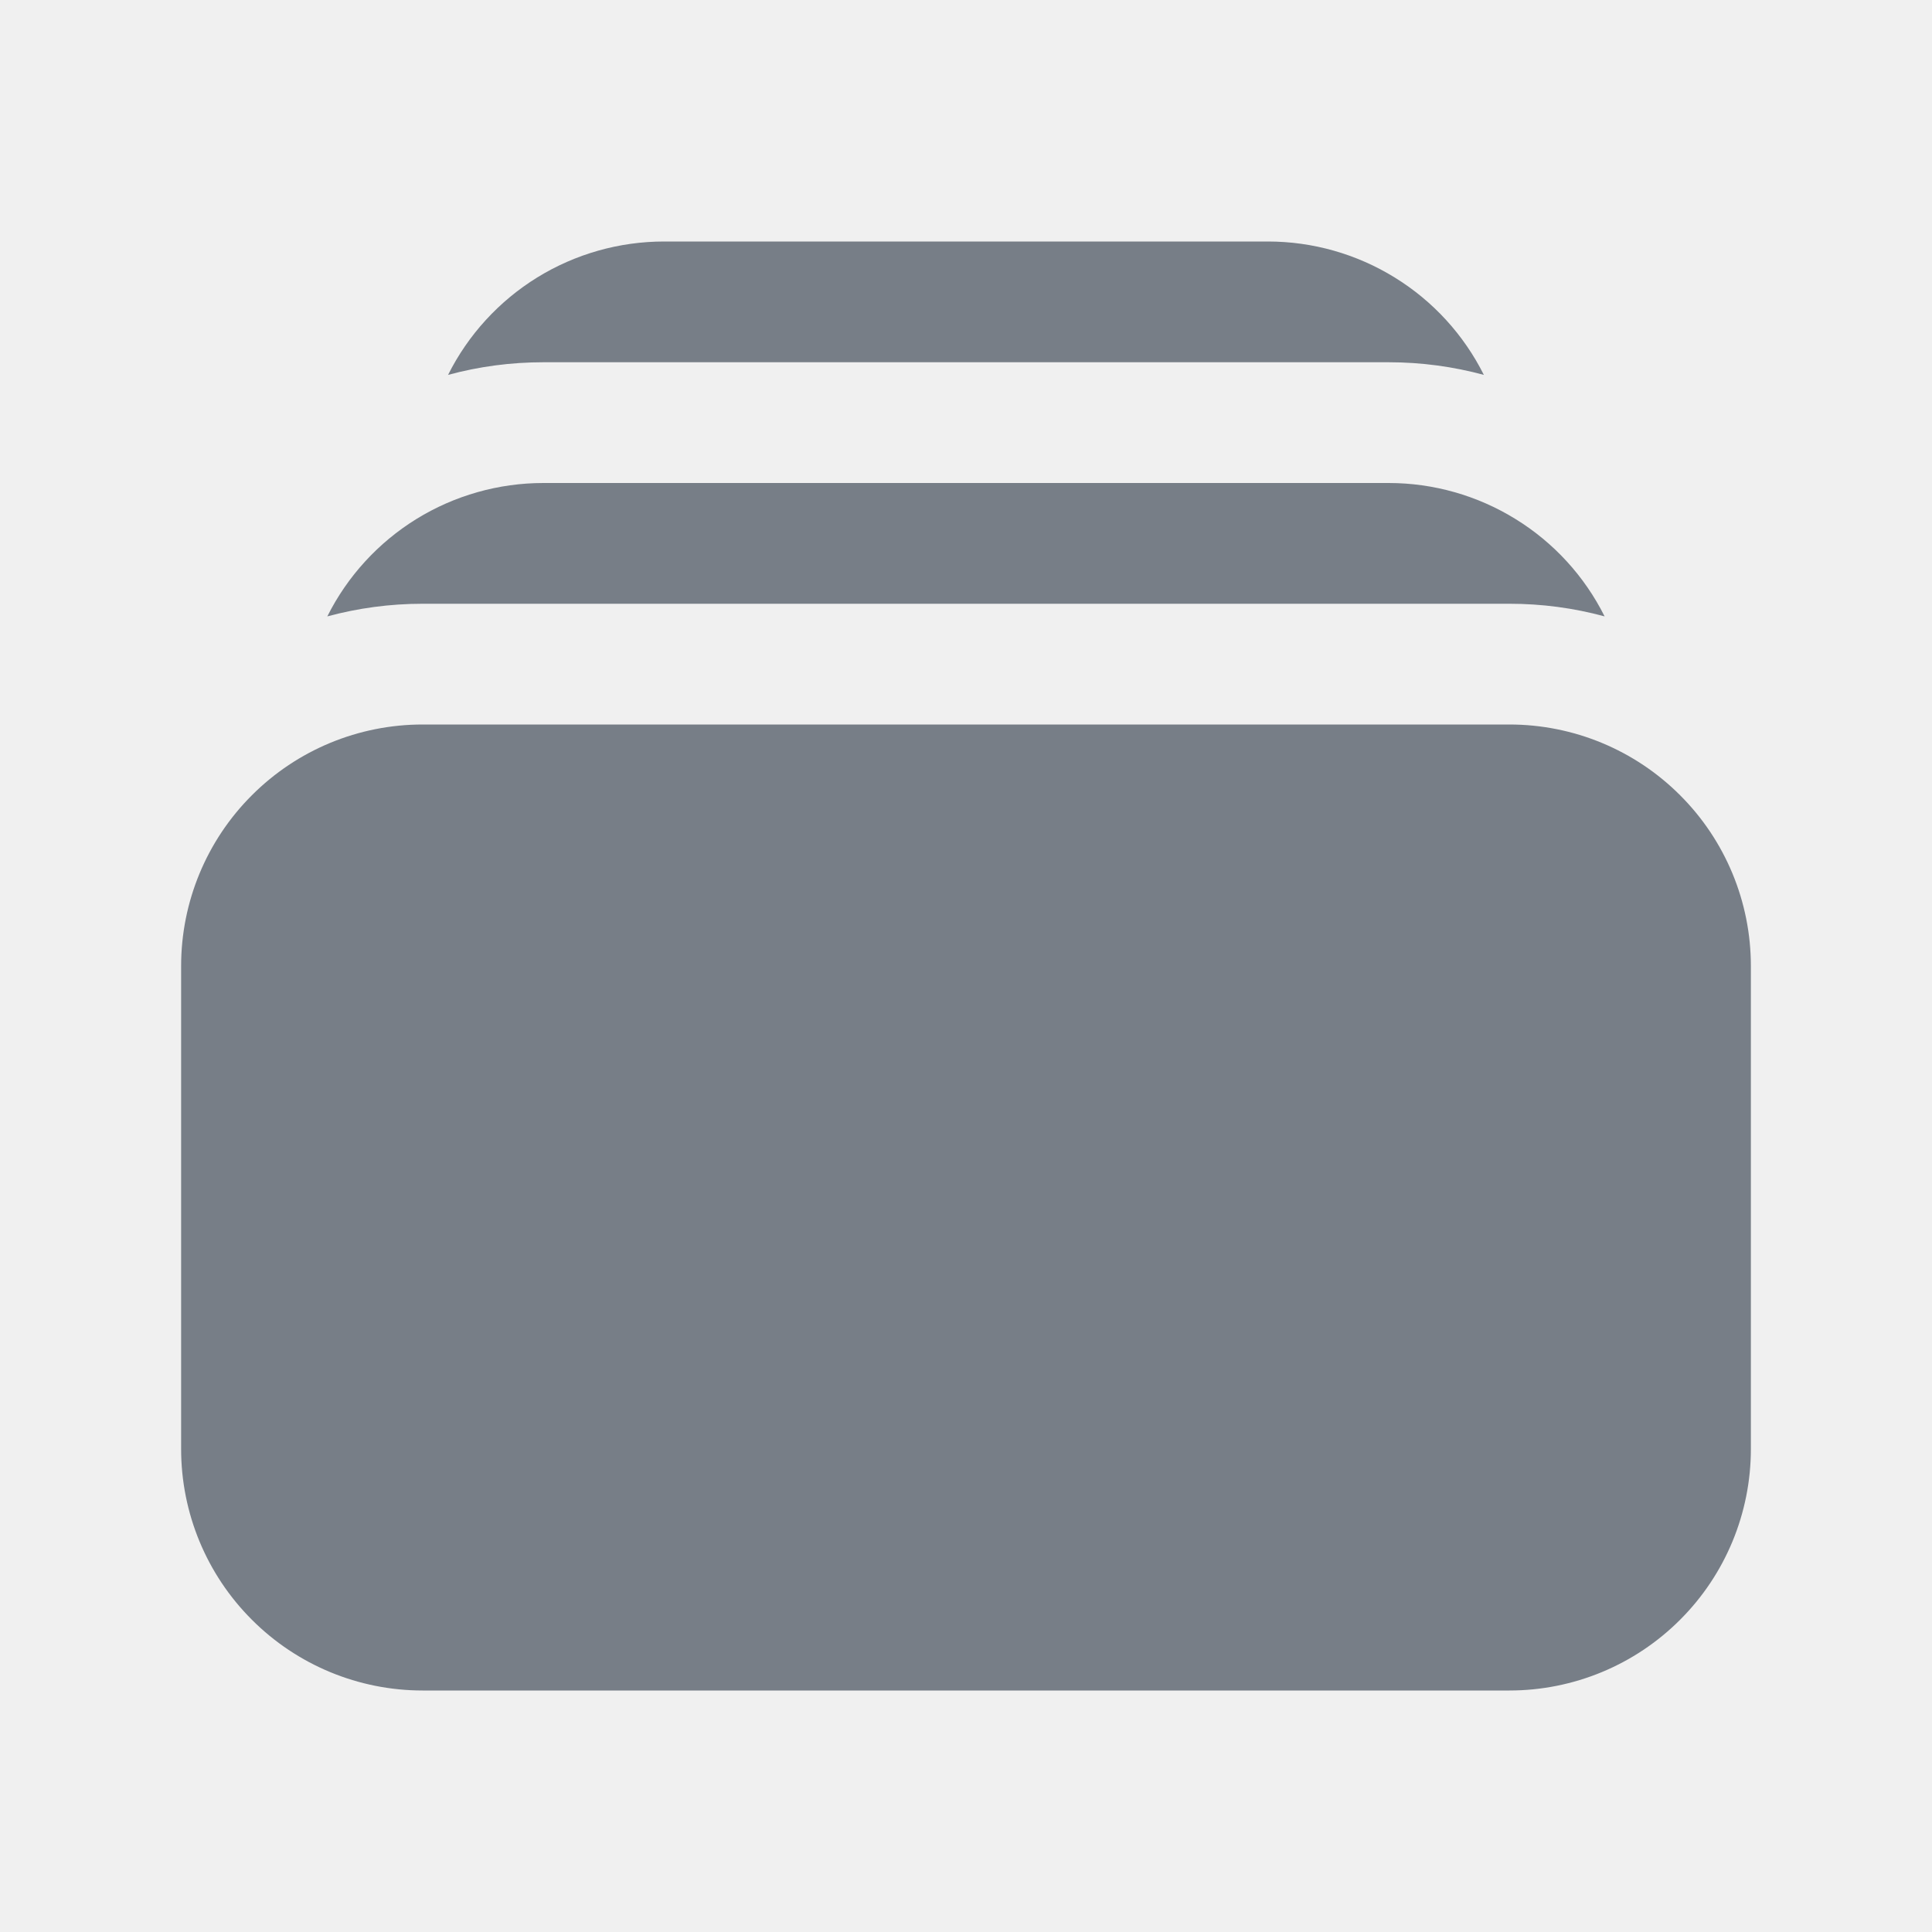
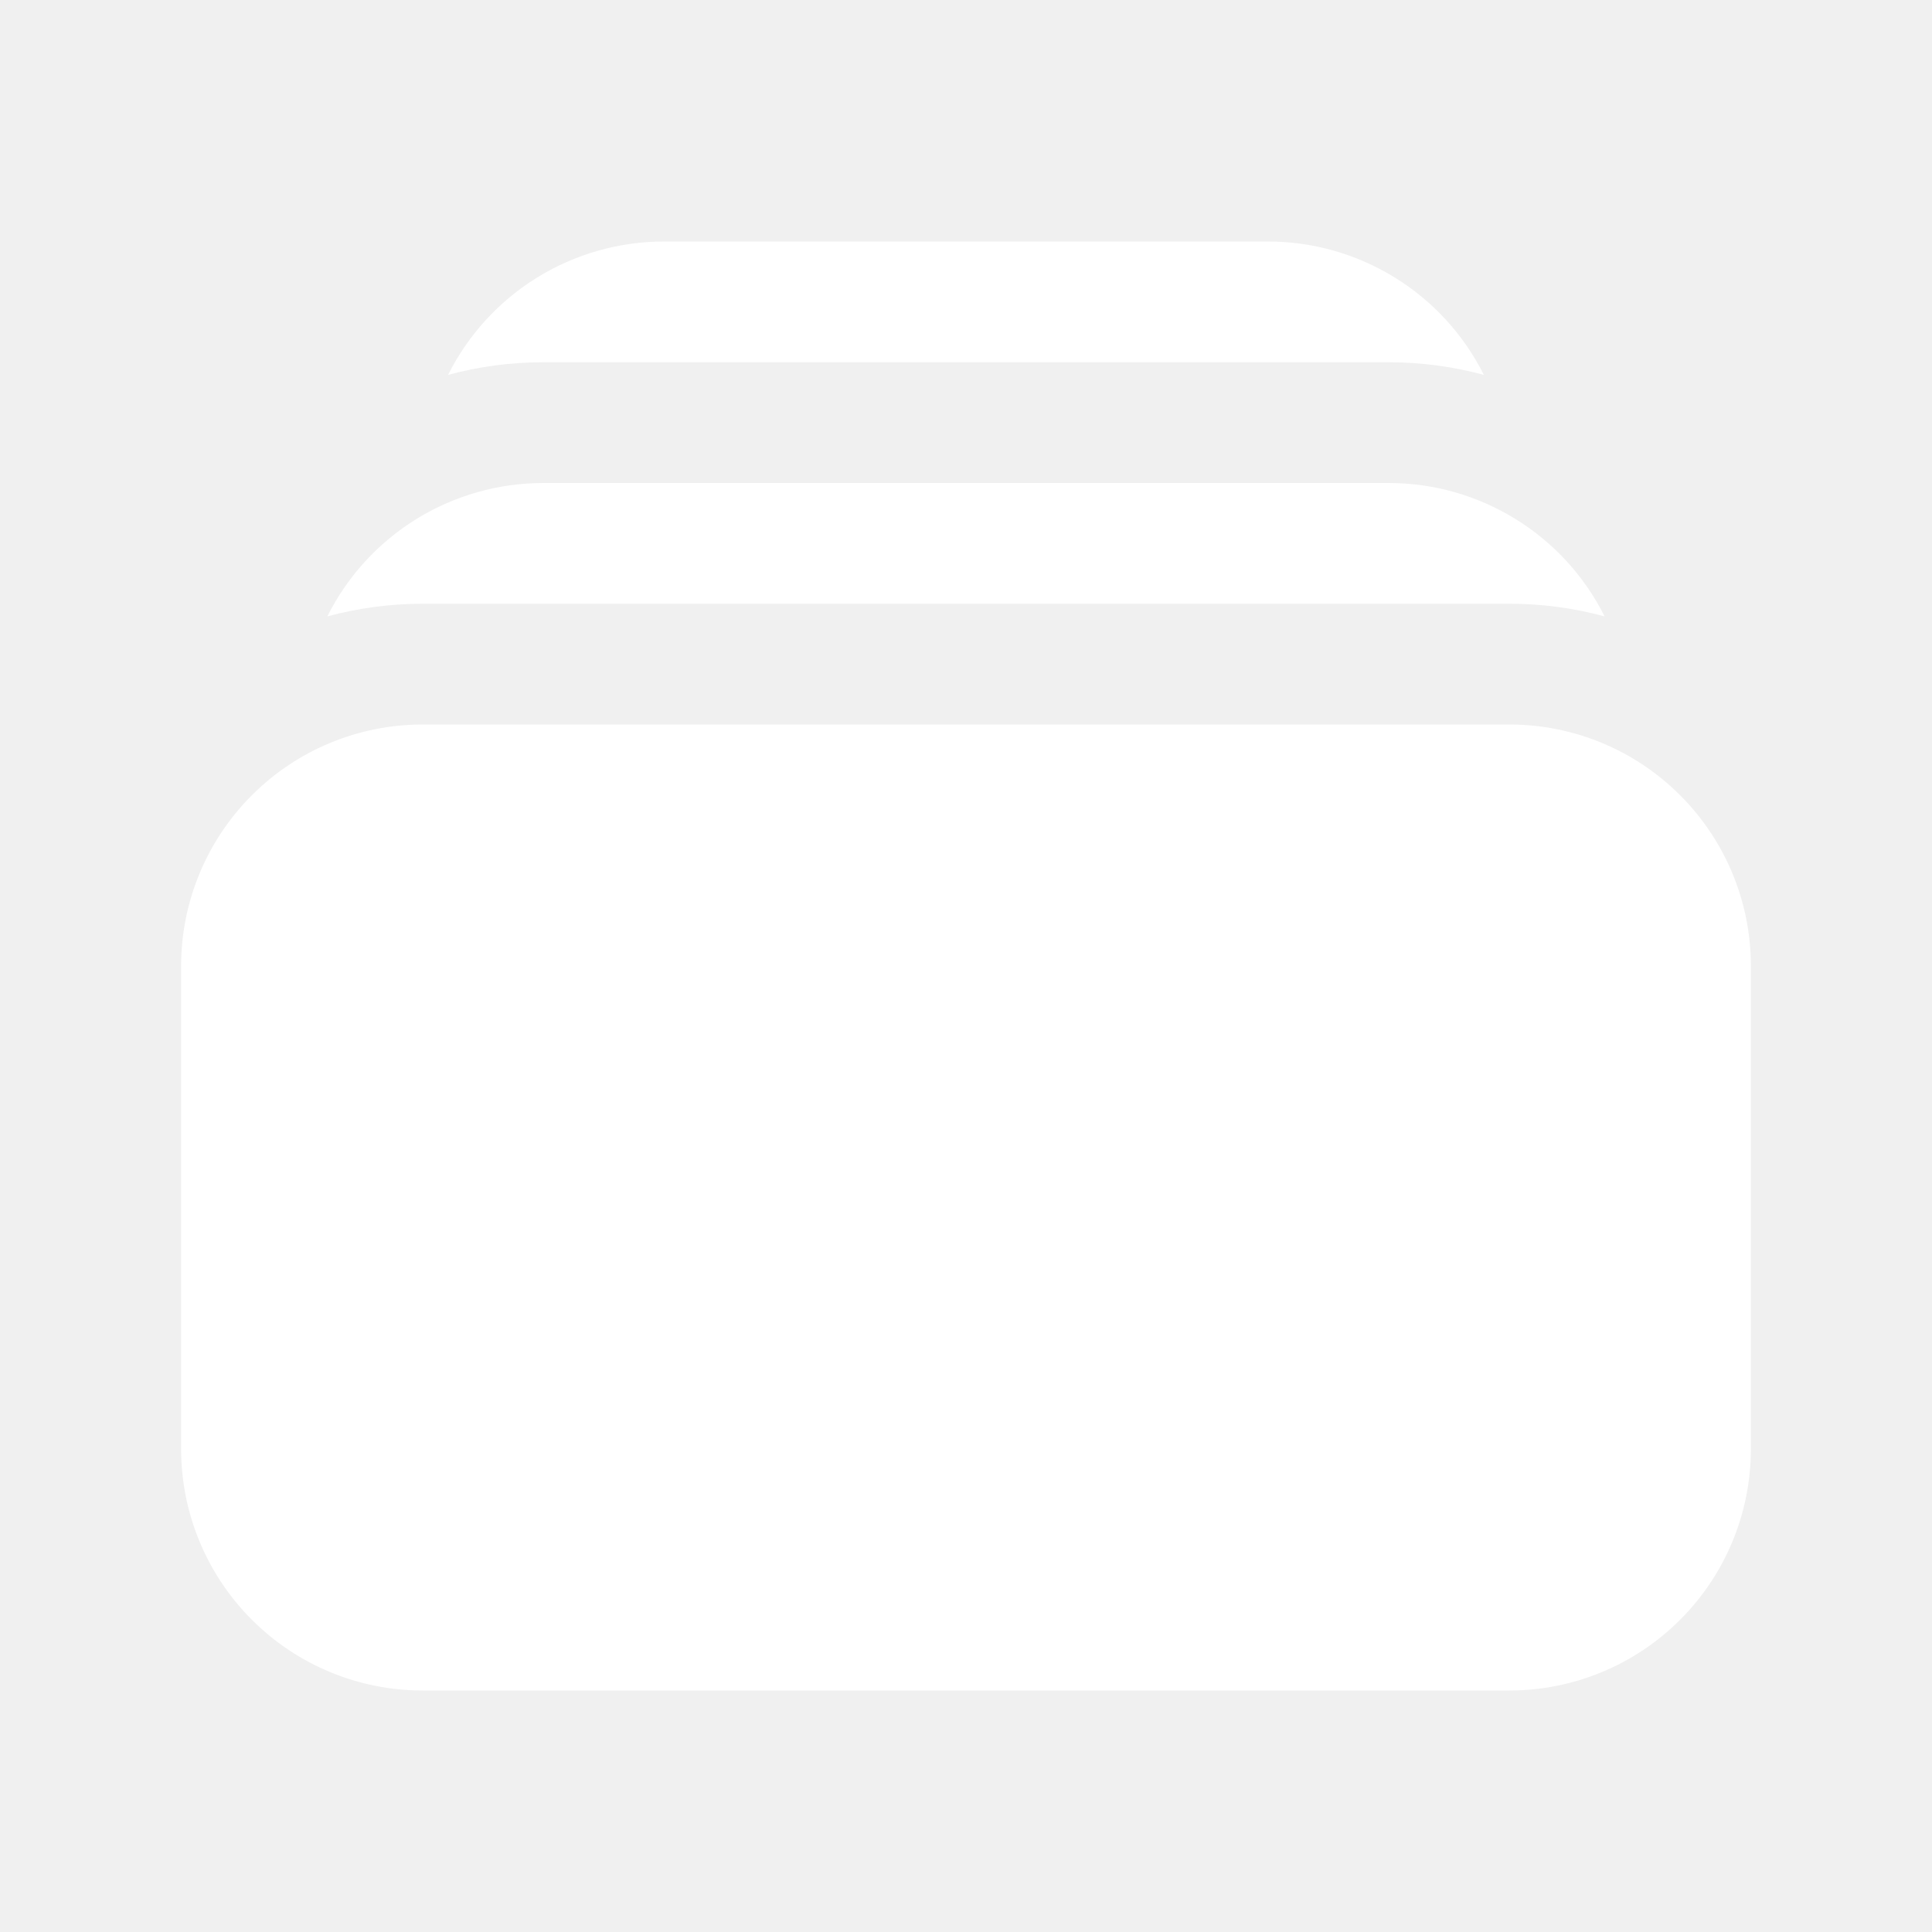
<svg xmlns="http://www.w3.org/2000/svg" width="24" height="24" viewBox="0 0 24 24" fill="none">
-   <path d="M5.566 4.657C5.952 4.552 6.35 4.5 6.75 4.5H17.25C17.66 4.5 18.056 4.555 18.433 4.657C18.184 4.159 17.801 3.74 17.327 3.448C16.853 3.155 16.307 3 15.75 3H8.25C7.693 3 7.147 3.155 6.673 3.447C6.199 3.74 5.815 4.159 5.566 4.657ZM2.25 12C2.25 11.204 2.566 10.441 3.129 9.879C3.691 9.316 4.454 9 5.25 9H18.75C19.546 9 20.309 9.316 20.871 9.879C21.434 10.441 21.75 11.204 21.75 12V18C21.75 18.796 21.434 19.559 20.871 20.121C20.309 20.684 19.546 21 18.75 21H5.25C4.454 21 3.691 20.684 3.129 20.121C2.566 19.559 2.25 18.796 2.25 18V12ZM5.25 7.5C4.84 7.5 4.444 7.555 4.066 7.657C4.315 7.159 4.699 6.74 5.173 6.447C5.647 6.155 6.193 6 6.75 6H17.25C17.807 6 18.353 6.155 18.827 6.448C19.301 6.74 19.684 7.159 19.933 7.657C19.547 7.552 19.15 7.5 18.75 7.5H5.25Z" fill="#777E87" />
+   <path d="M5.566 4.657C5.952 4.552 6.35 4.5 6.75 4.5H17.25C17.66 4.5 18.056 4.555 18.433 4.657C18.184 4.159 17.801 3.74 17.327 3.448C16.853 3.155 16.307 3 15.75 3H8.25C7.693 3 7.147 3.155 6.673 3.447C6.199 3.74 5.815 4.159 5.566 4.657ZM2.25 12C2.25 11.204 2.566 10.441 3.129 9.879C3.691 9.316 4.454 9 5.25 9H18.75C19.546 9 20.309 9.316 20.871 9.879C21.434 10.441 21.75 11.204 21.75 12V18C21.75 18.796 21.434 19.559 20.871 20.121C20.309 20.684 19.546 21 18.75 21H5.25C4.454 21 3.691 20.684 3.129 20.121C2.566 19.559 2.25 18.796 2.25 18V12ZM5.25 7.5C4.84 7.5 4.444 7.555 4.066 7.657C4.315 7.159 4.699 6.74 5.173 6.447C5.647 6.155 6.193 6 6.75 6H17.25C17.807 6 18.353 6.155 18.827 6.448C19.301 6.74 19.684 7.159 19.933 7.657C19.547 7.552 19.15 7.5 18.75 7.5H5.25Z" fill="#fff" />
</svg>
